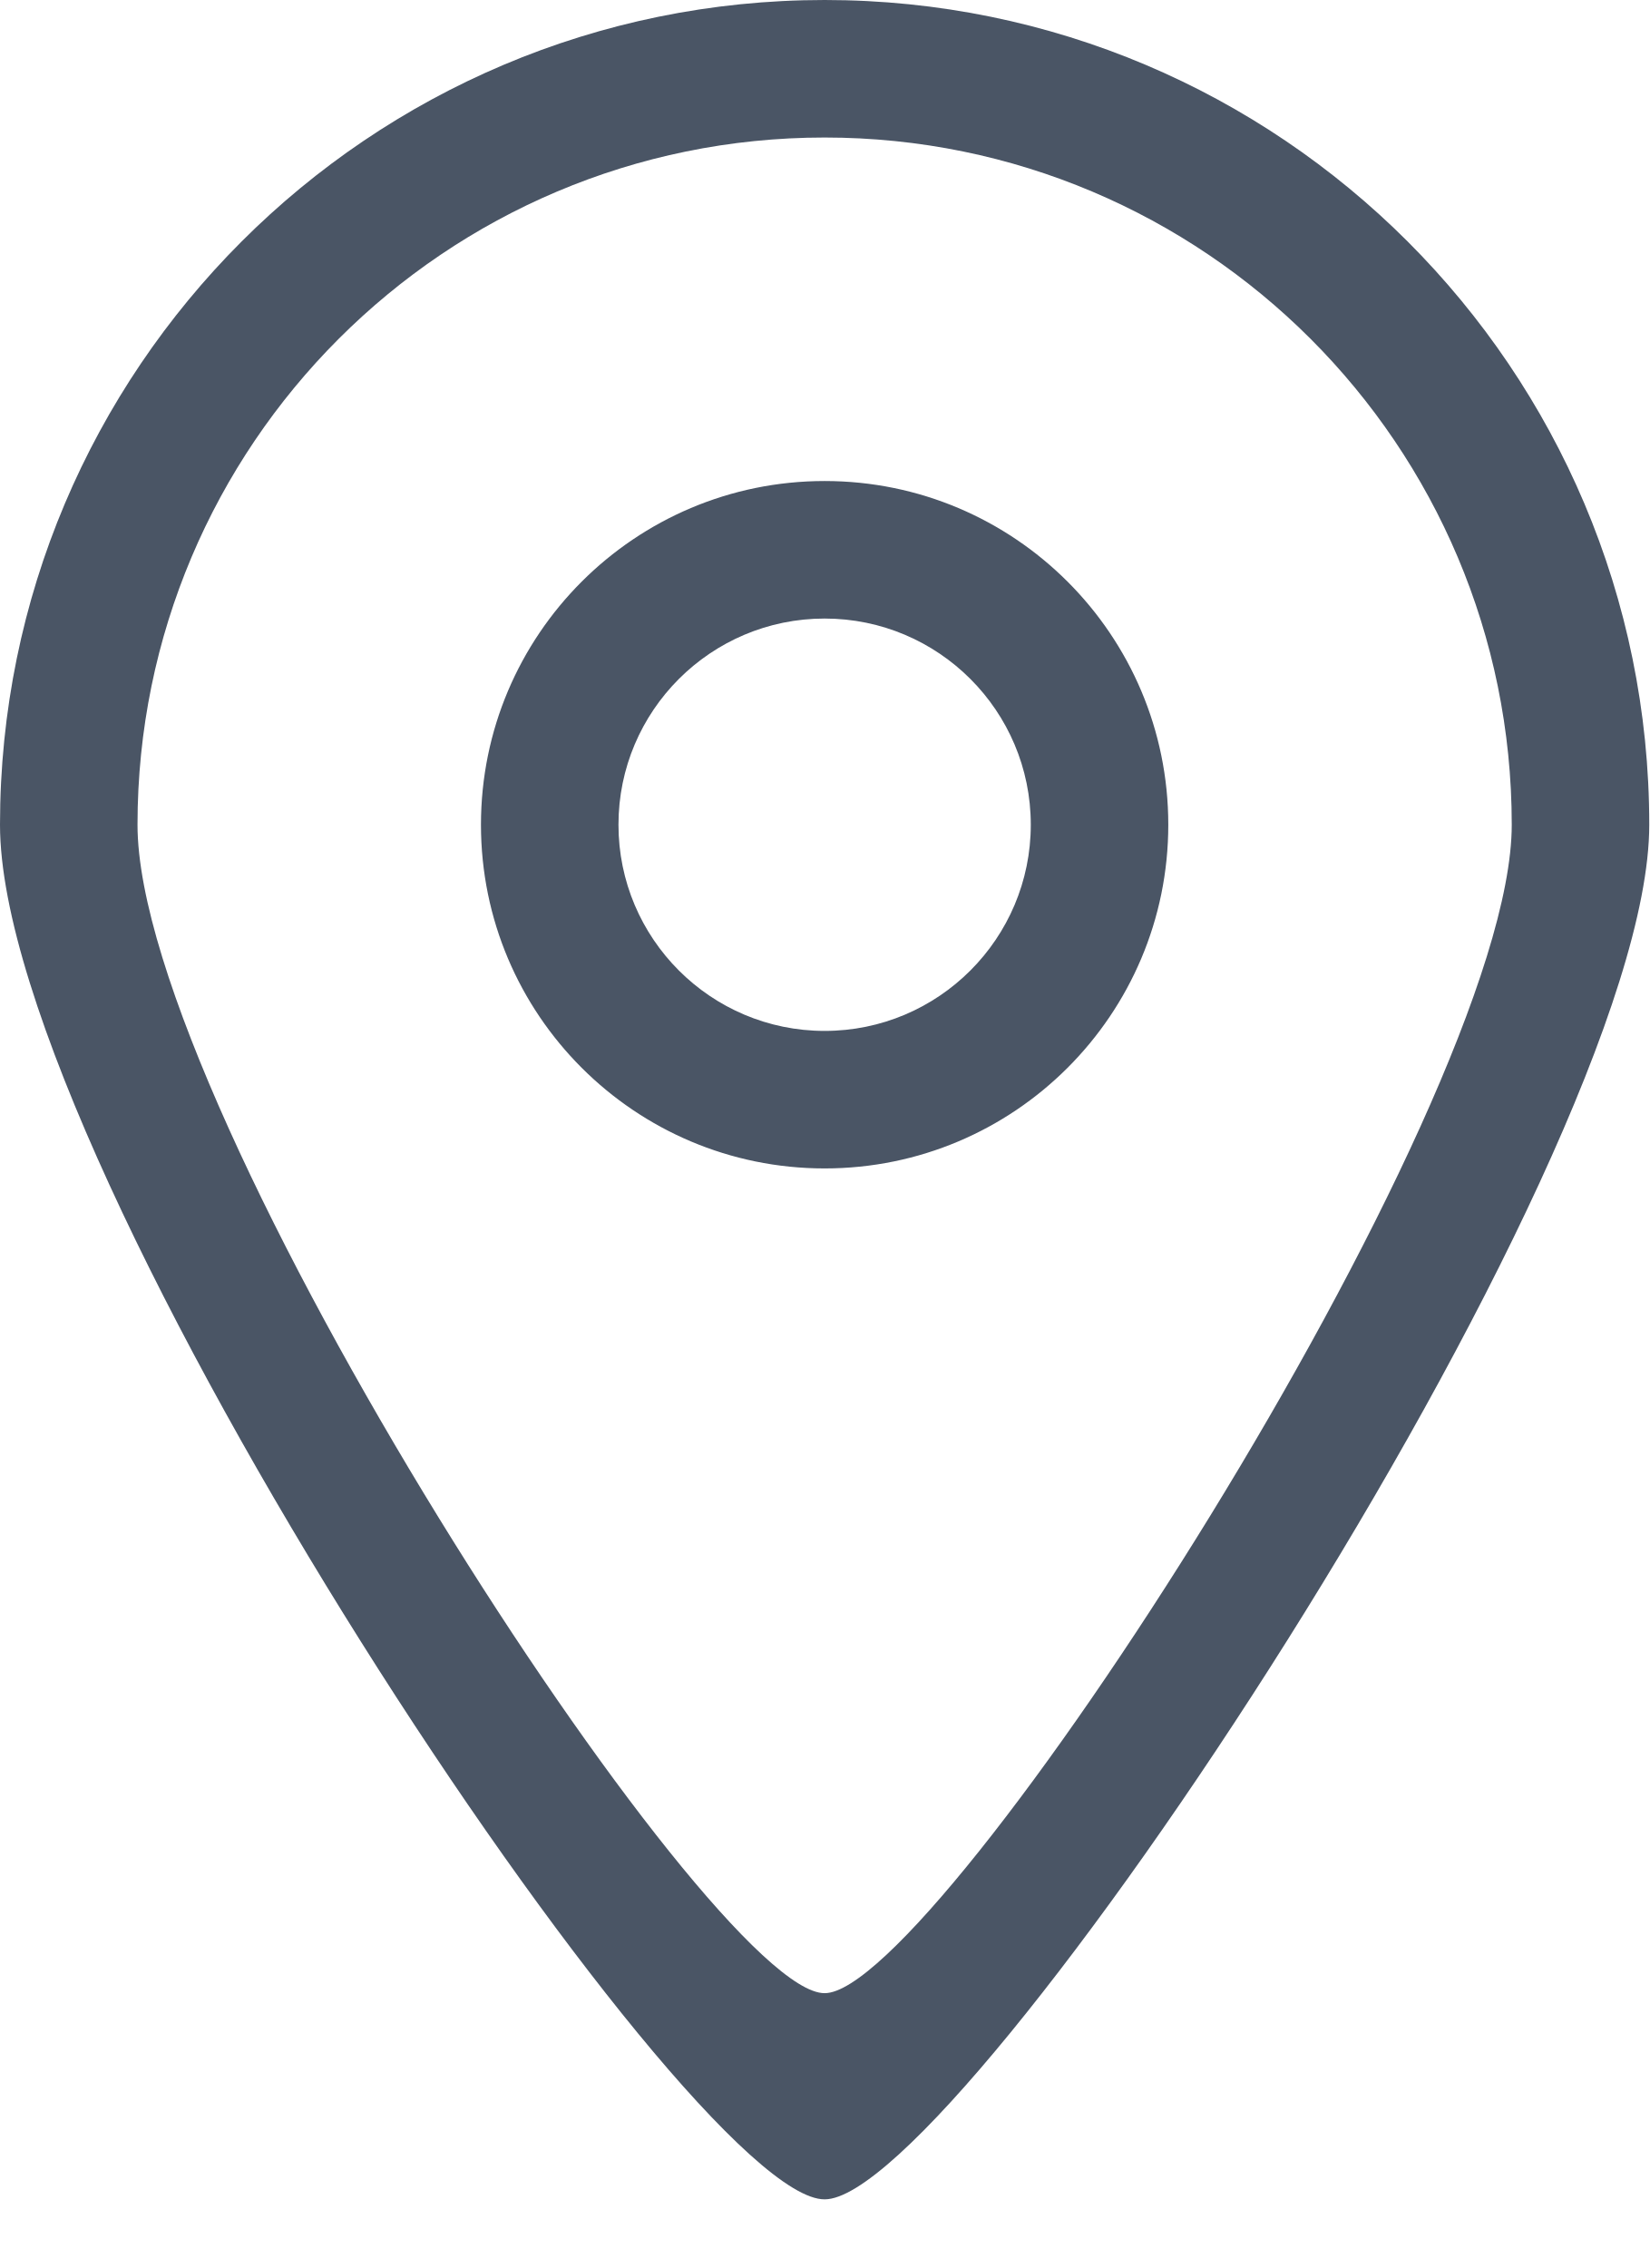
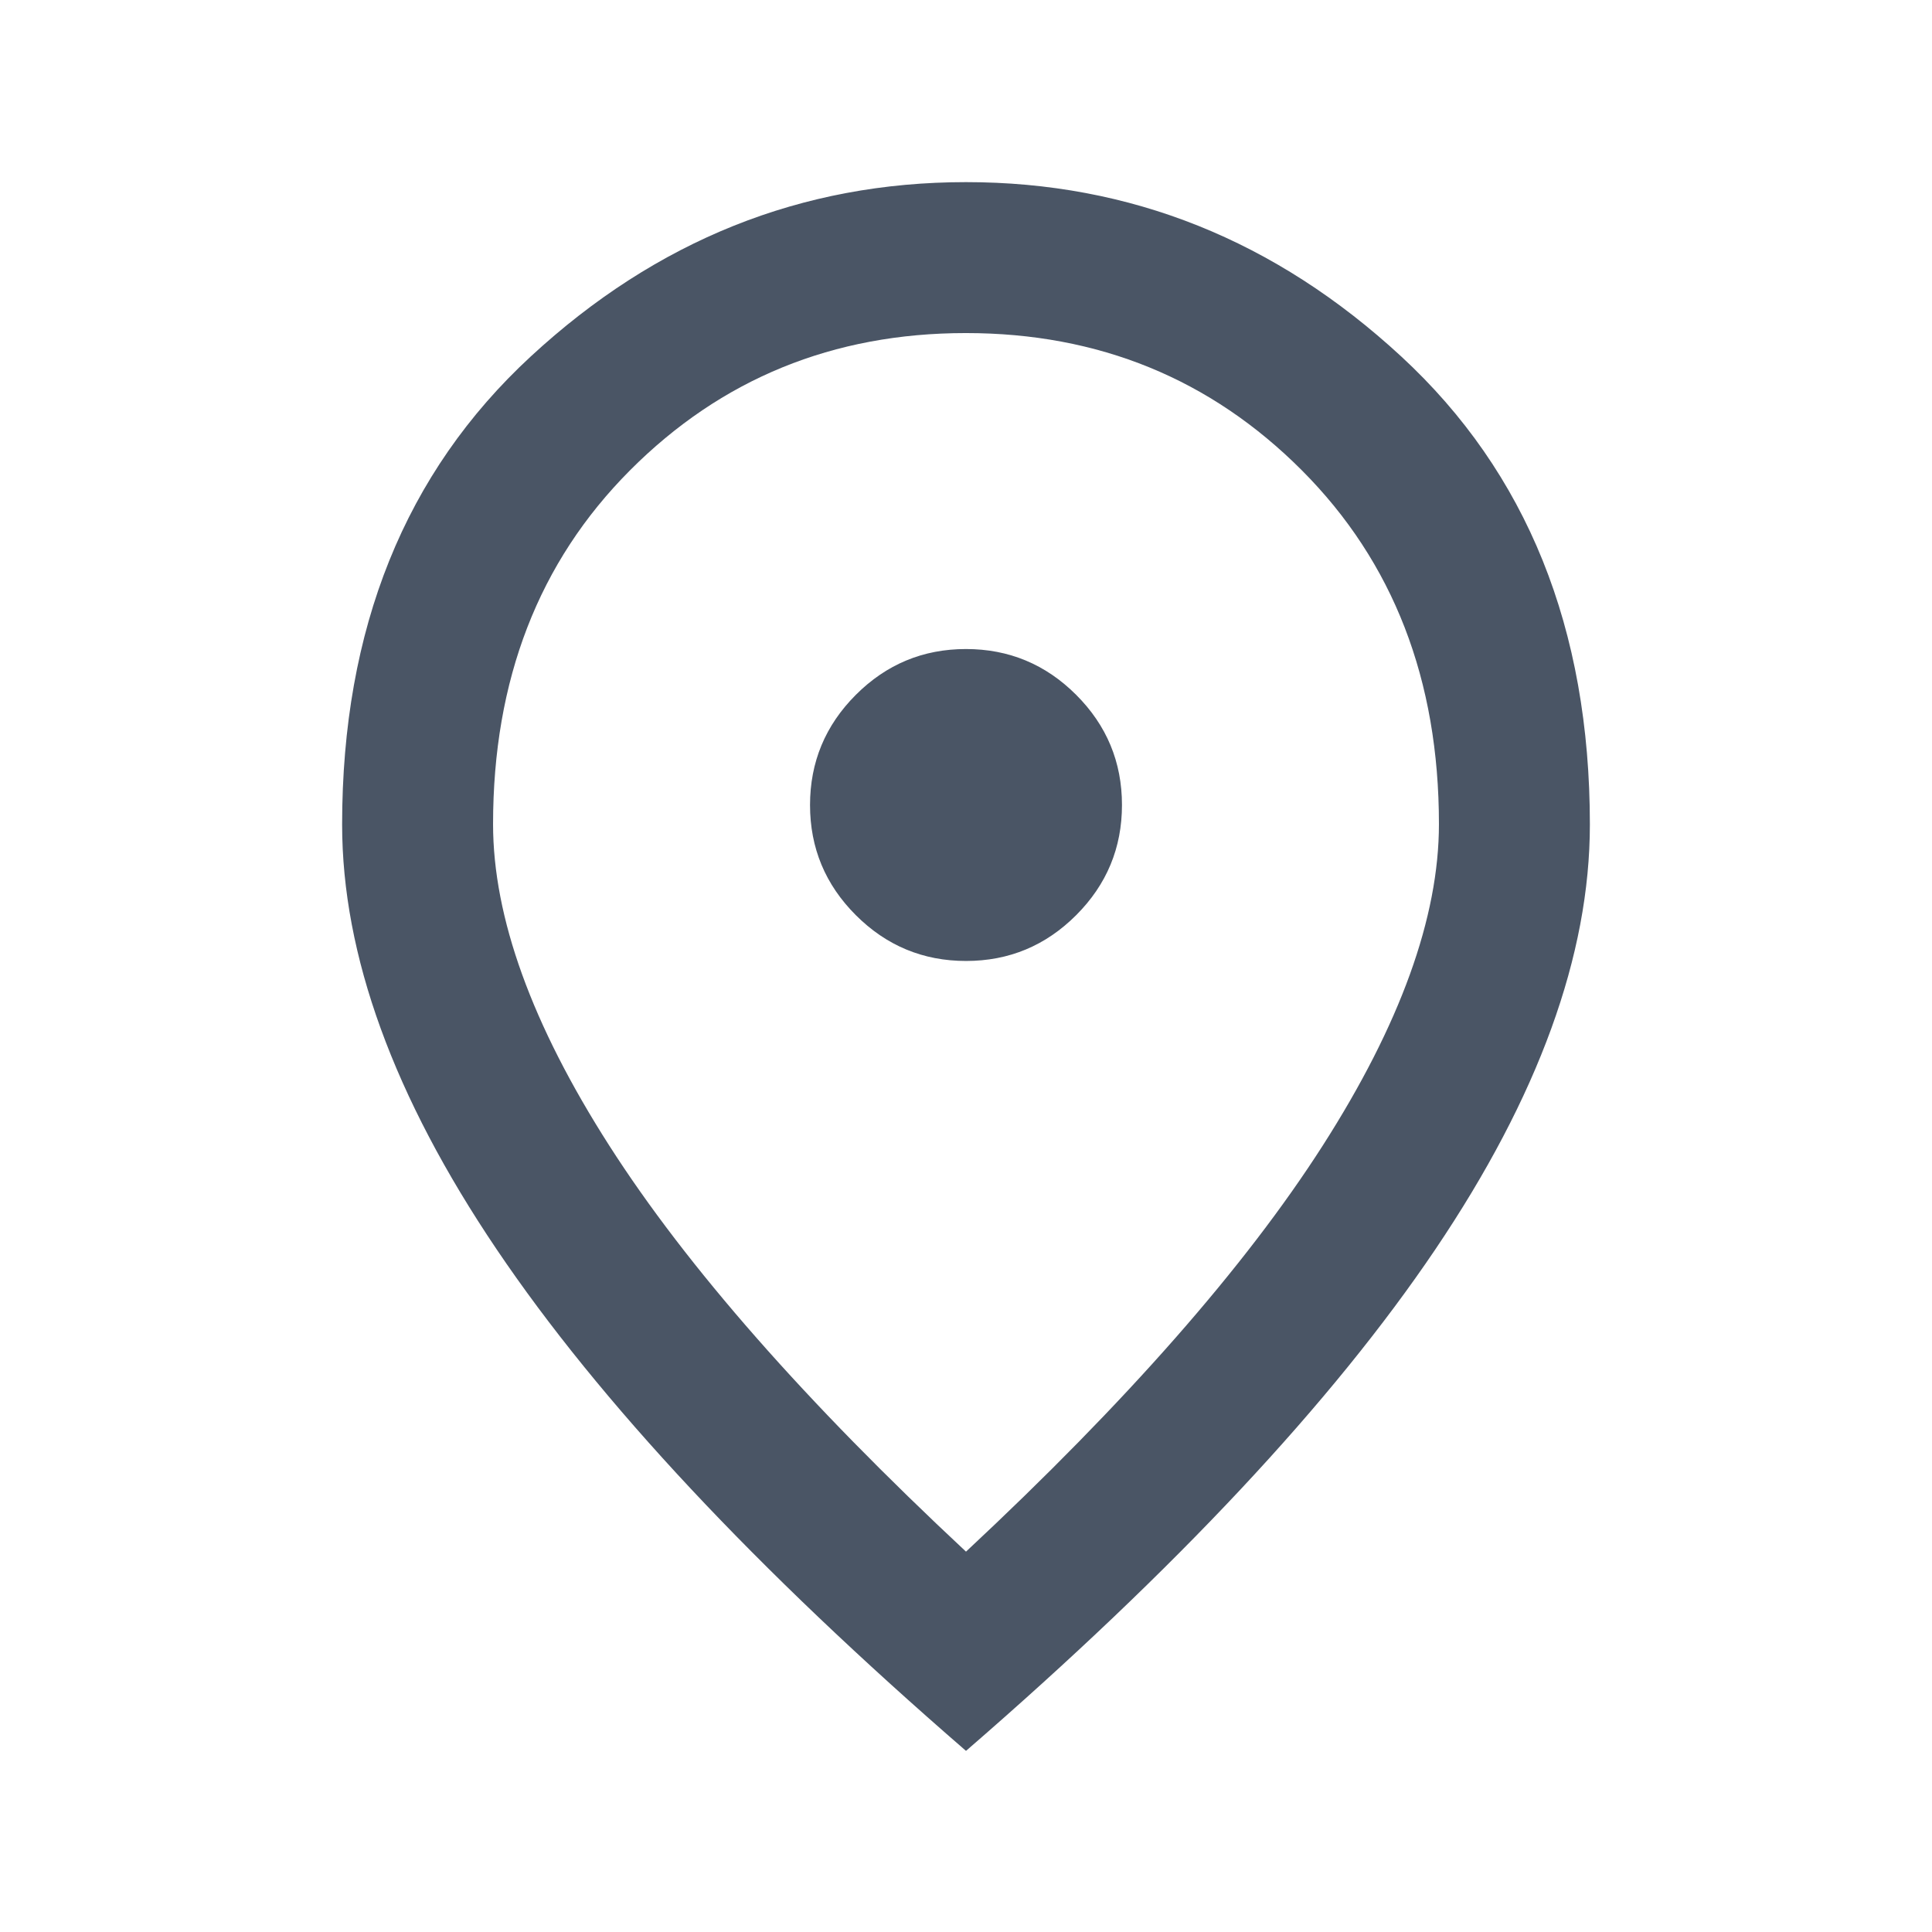
- <svg xmlns="http://www.w3.org/2000/svg" width="8" height="11" viewBox="0 0 8 11" fill="none">
-   <path fill-rule="evenodd" clip-rule="evenodd" d="M4 5C3.448 5 3 4.552 3 4C3 3.448 3.448 3 4 3C4.552 3 5 3.448 5 4C5 4.552 4.552 5 4 5ZM4 2.333C3.08 2.333 2.333 3.079 2.333 4C2.333 4.921 3.08 5.667 4 5.667C4.92 5.667 5.667 4.921 5.667 4C5.667 3.079 4.92 2.333 4 2.333ZM4 9.667C3.446 9.67 0.667 5.394 0.667 4C0.667 2.159 2.159 0.667 4 0.667C5.841 0.667 7.333 2.159 7.333 4C7.333 5.375 4.546 9.67 4 9.667ZM4 0C1.791 0 0 1.791 0 4C0 5.673 3.335 10.67 4 10.667C4.655 10.67 8 5.65 8 4C8 1.791 6.209 0 4 0Z" fill="#4A5565" />
+ <svg xmlns="http://www.w3.org/2000/svg" height="24px" viewBox="0 -960 960 960" width="24px" fill="#4a5565">
+   <path d="M480.02-482.5q31.98 0 54.73-22.77 22.75-22.77 22.75-54.75t-22.77-54.73q-22.77-22.75-54.75-22.75t-54.73 22.77q-22.75 22.77-22.75 54.75t22.77 54.73q22.77 22.75 54.75 22.75ZM480-189q119.5-111.5 177.25-201.75T715-550.5q0-107.5-68.07-175.75-68.08-68.25-167-68.25-98.93 0-166.93 68.25T245-550.5q0 69.5 57.75 159.75T480-189Zm0 99Q323.5-225.5 246.75-339.25T170-550.31q0-145.97 93.75-232.58Q357.5-869.5 480-869.5t216.25 86.61Q790-696.28 790-550.31q0 97.31-76.75 211.06T480-90Zm0-470Z" />
</svg>
